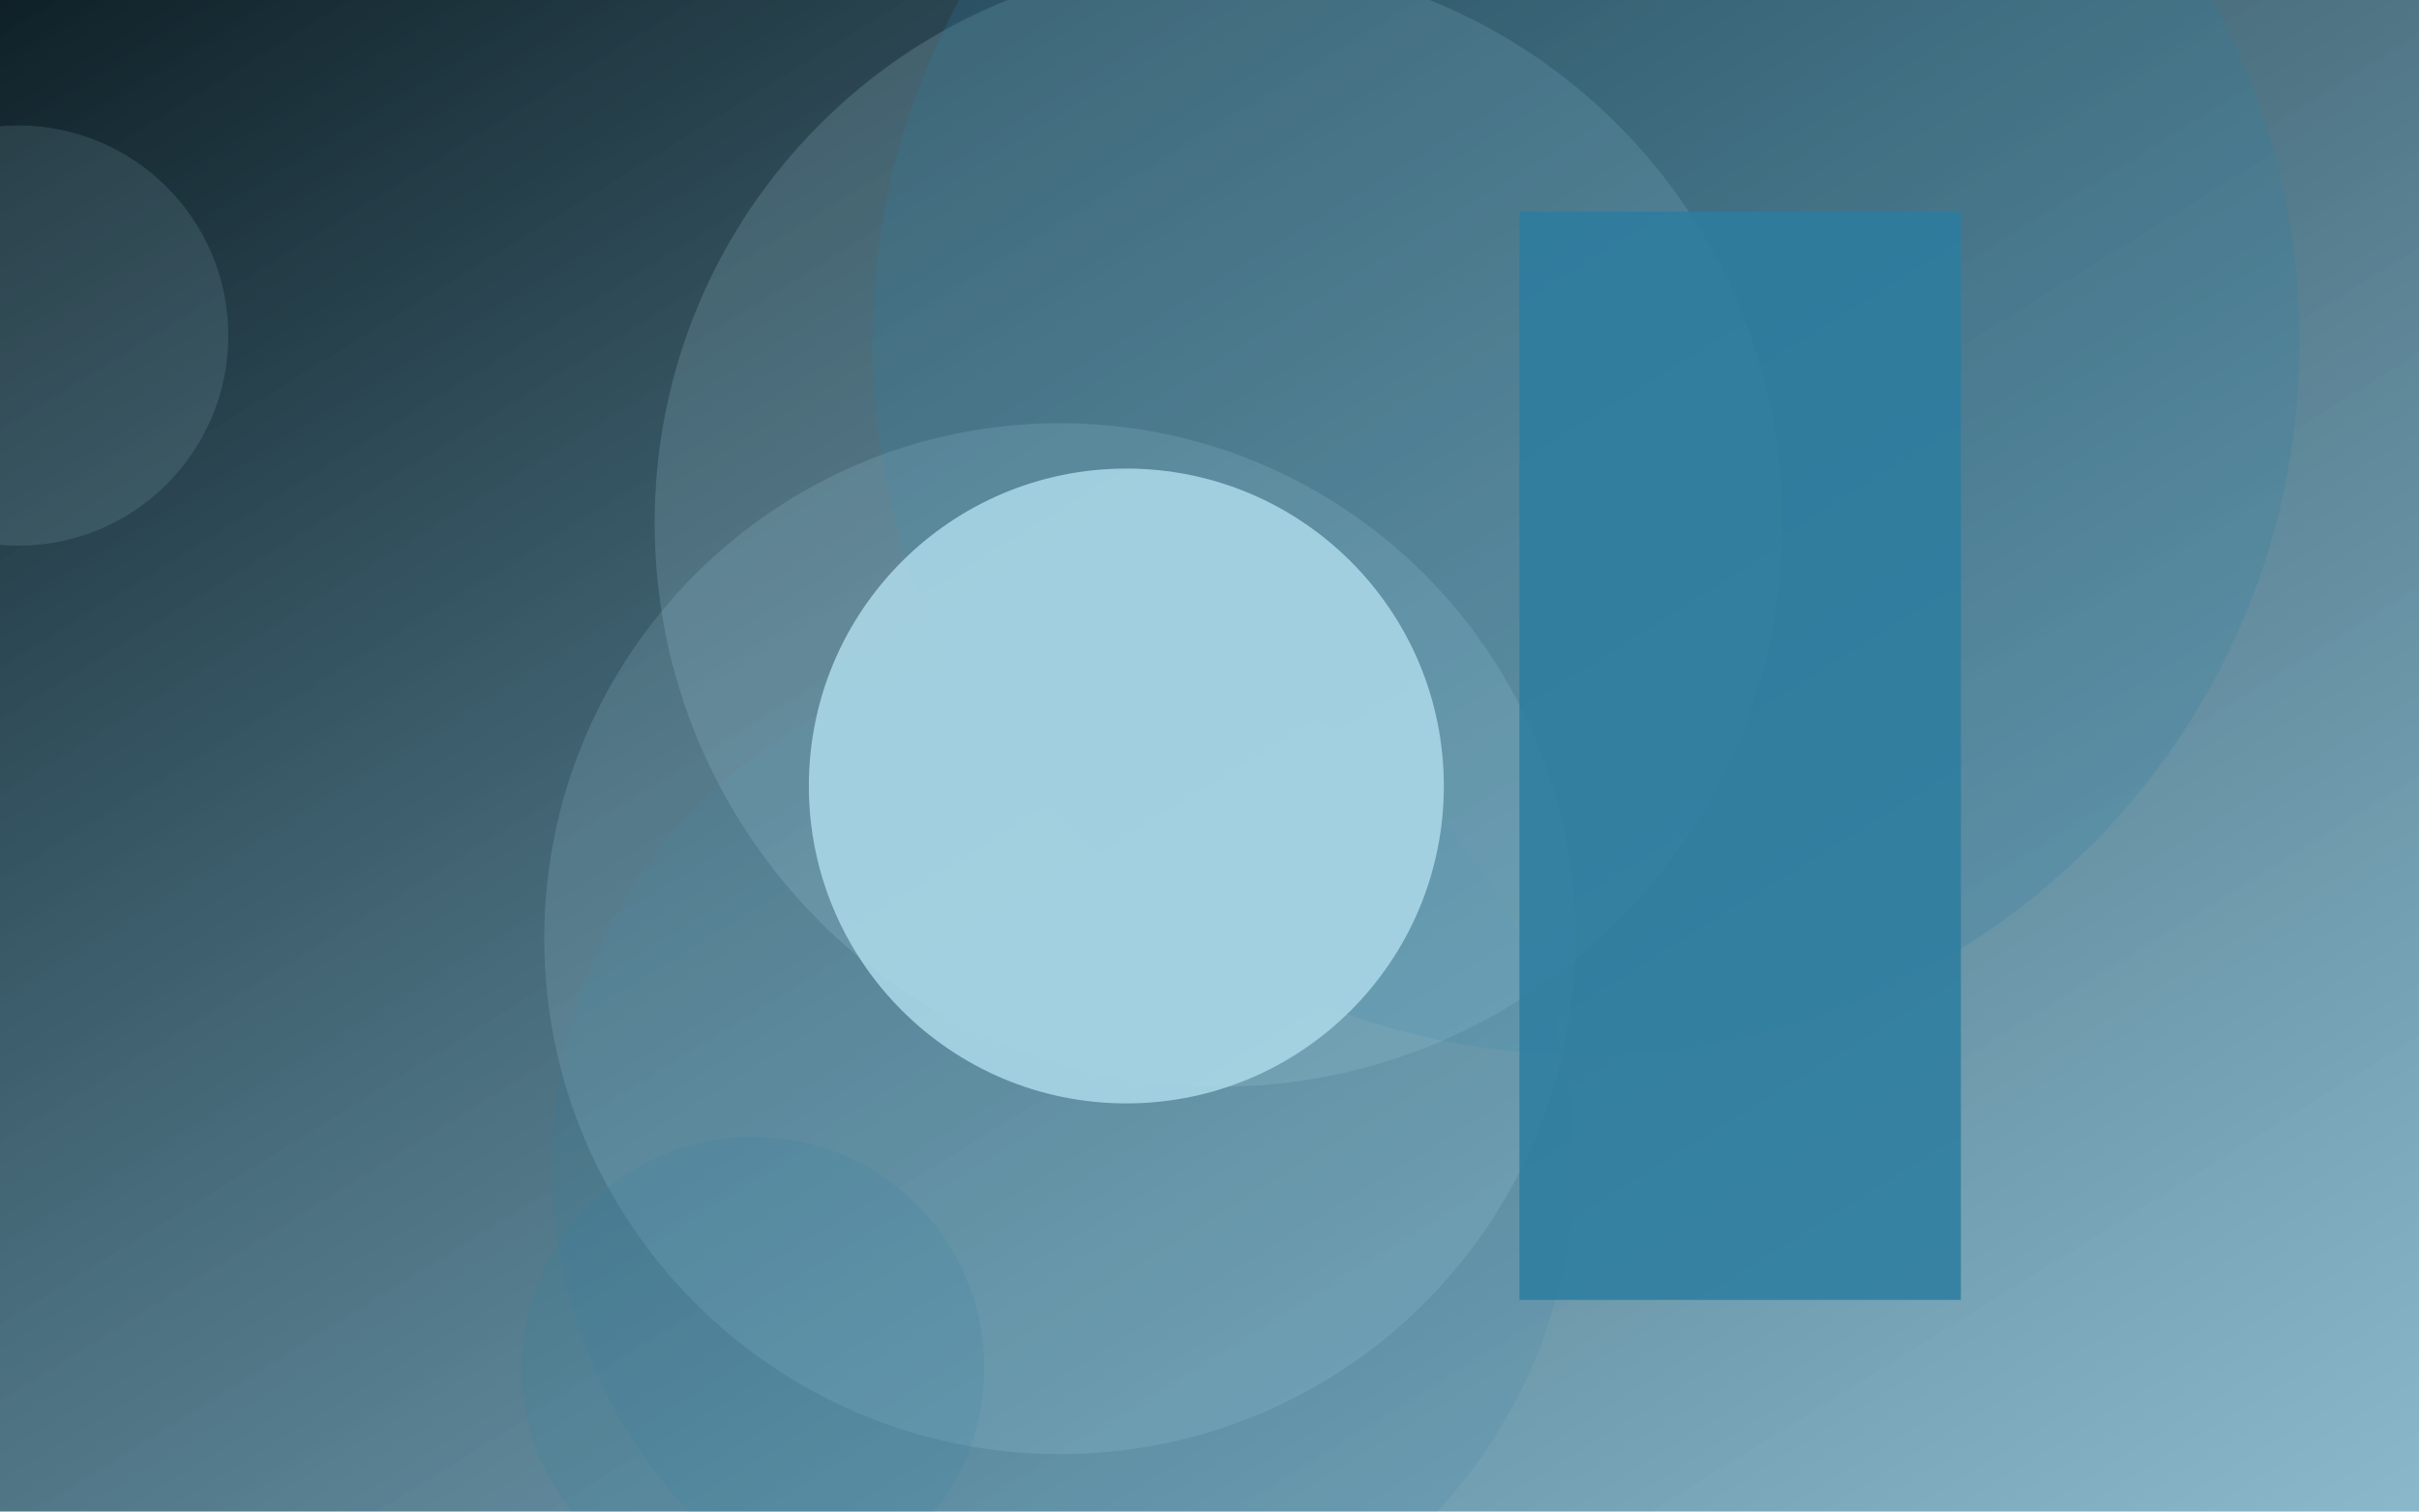
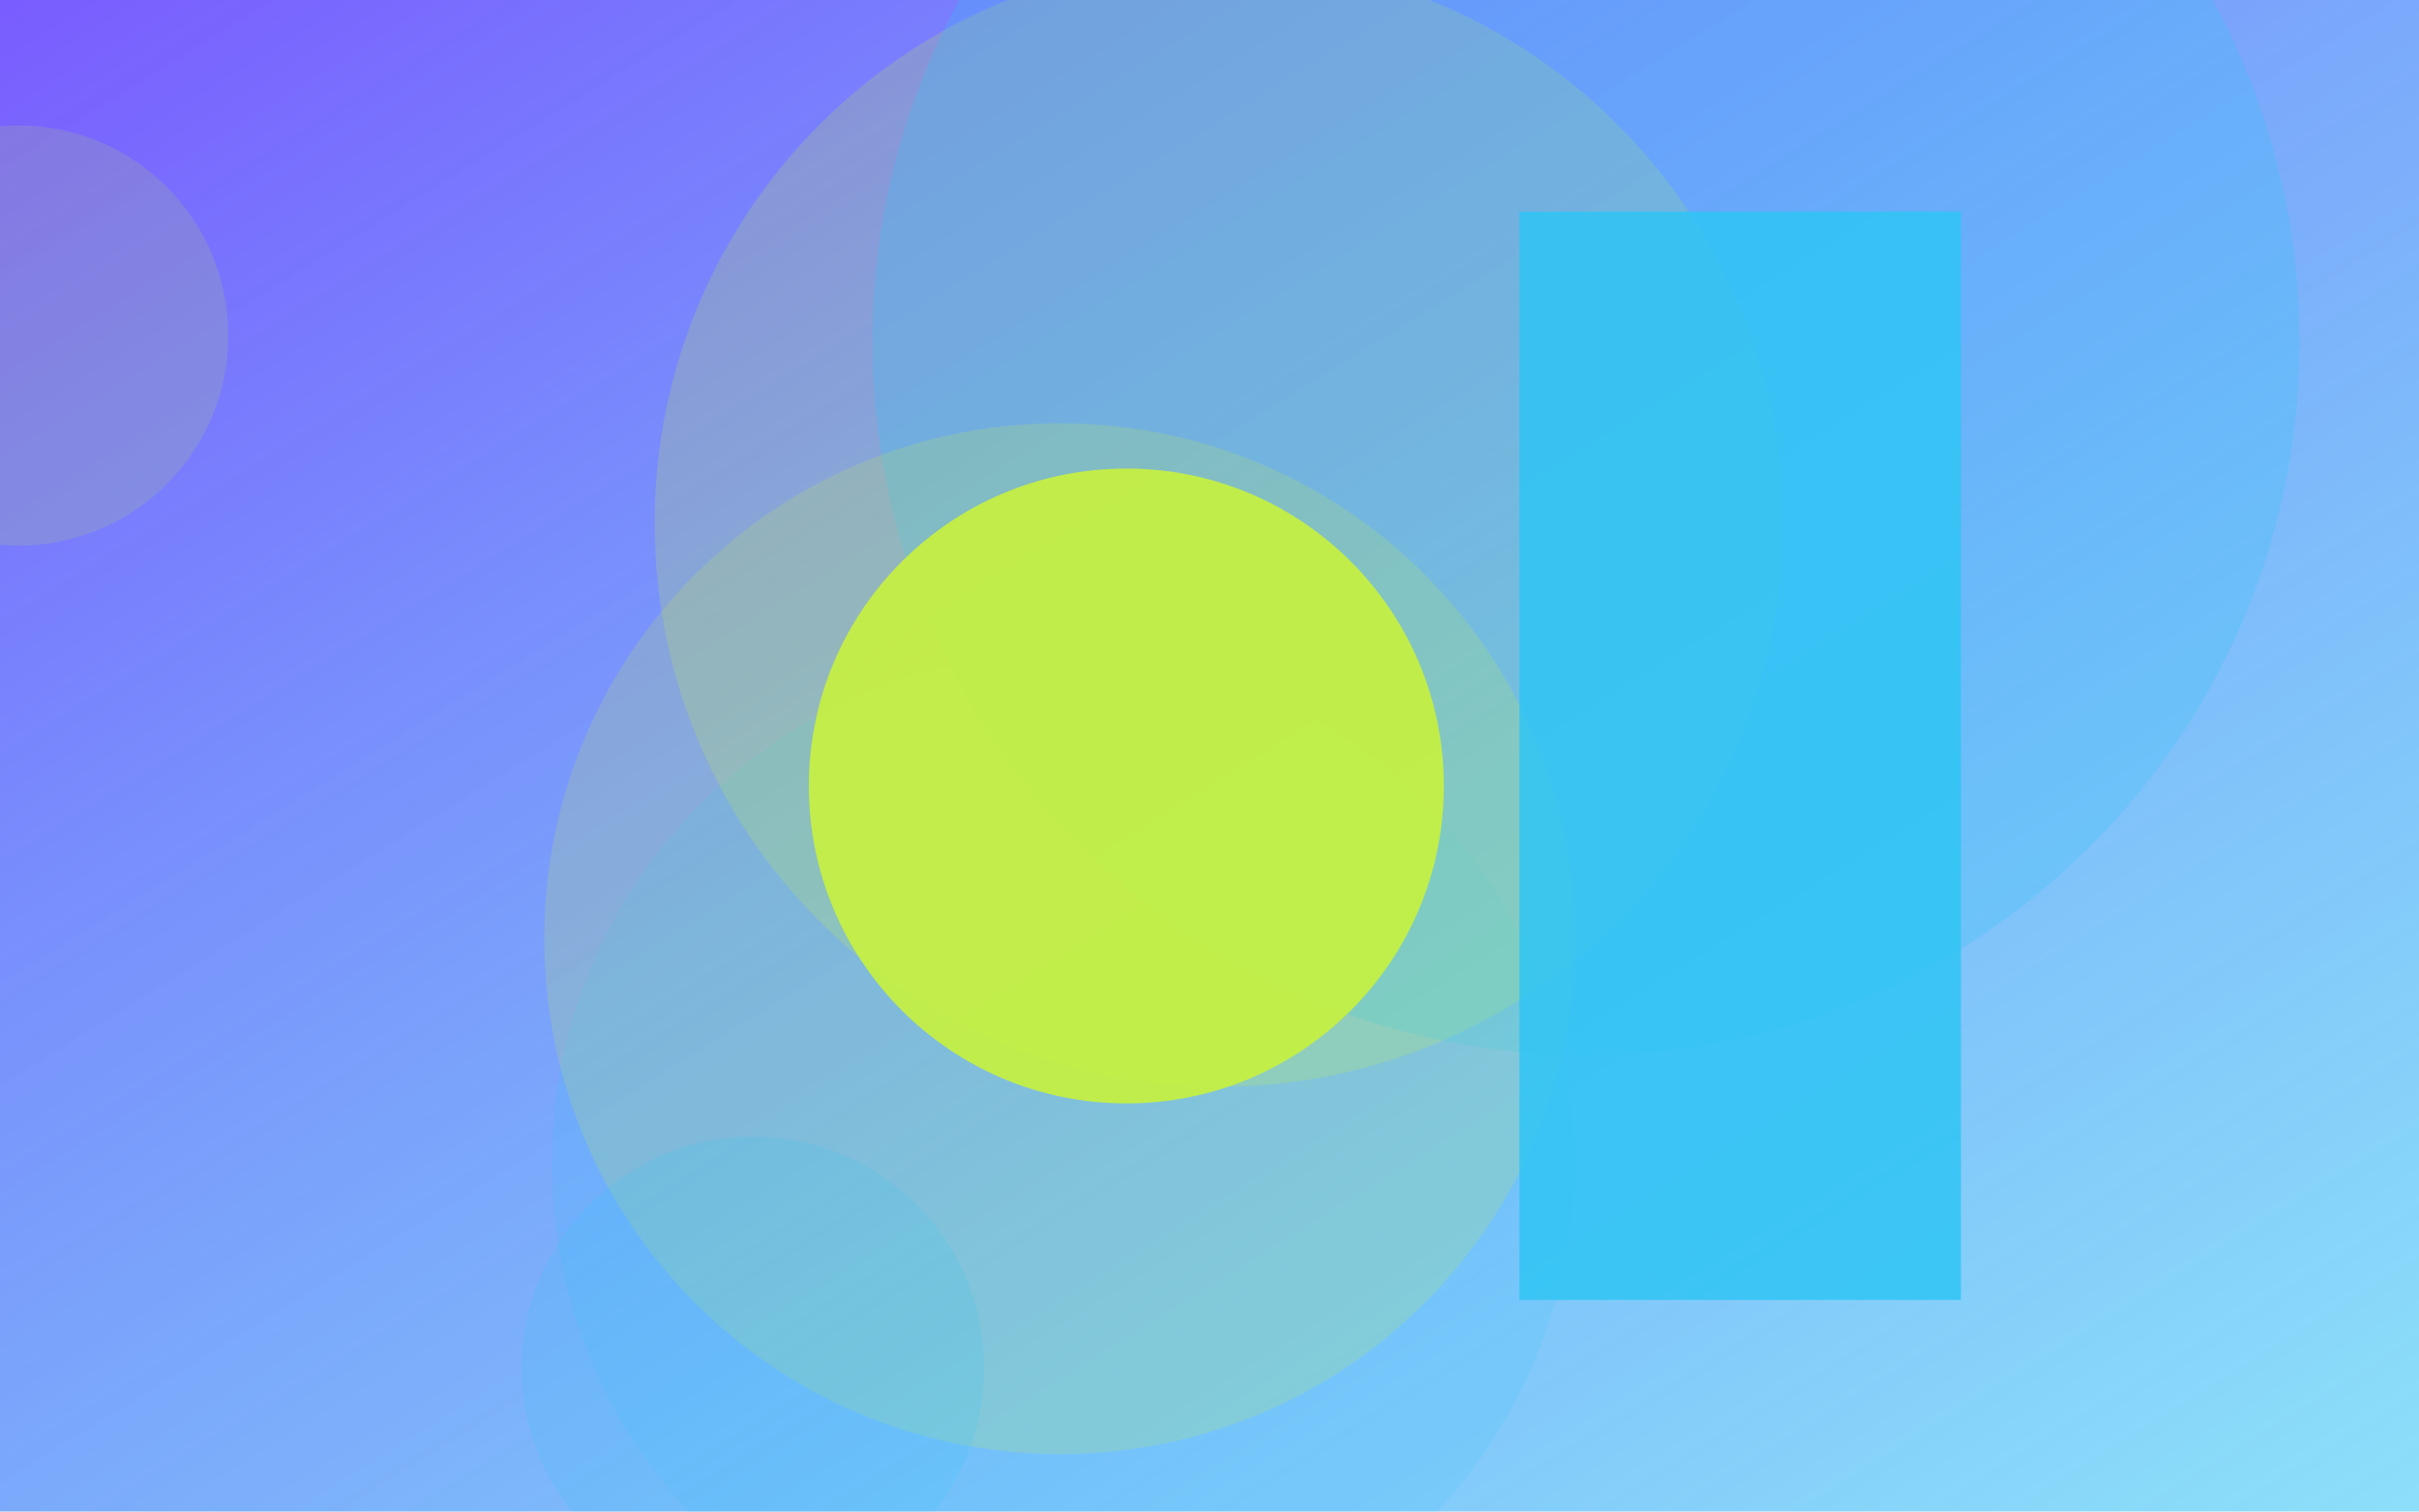
<svg xmlns="http://www.w3.org/2000/svg" viewBox="0 0 1600 1000" preserveAspectRatio="xMidYMid slice">
  <defs>
    <linearGradient id="g" x1="0" y1="0" x2="1" y2="1">
-       <stop offset="0" stop-color="#0f2027" />
-       <stop offset="1" stop-color="#2c7da0" stop-opacity="0.55" />
+       <stop offset="0" stop-color="#7a5cff" />
+       <stop offset="1" stop-color="#2fc4f5" stop-opacity="0.55" />
    </linearGradient>
  </defs>
  <rect width="1600" height="1000" fill="url(#g)" />
-   <circle cx="12" cy="222" r="139" fill="#a9d6e5" opacity="0.14" />
-   <circle cx="703" cy="770" r="338" fill="#2c7da0" opacity="0.14" />
-   <circle cx="806" cy="346" r="373" fill="#a9d6e5" opacity="0.19" />
-   <circle cx="1049" cy="226" r="472" fill="#2c7da0" opacity="0.24" />
-   <circle cx="701" cy="621" r="341" fill="#a9d6e5" opacity="0.17" />
-   <circle cx="498" cy="905" r="153" fill="#2c7da0" opacity="0.16" />
-   <rect x="1005" y="140" width="292" height="720" fill="#2c7da0" opacity="0.85" />
-   <circle cx="745" cy="520" r="210" fill="#a9d6e5" opacity="0.9" />
+   <circle cx="12" cy="222" r="139" fill="#c8f23d" opacity="0.14" />
+   <circle cx="703" cy="770" r="338" fill="#2fc4f5" opacity="0.14" />
+   <circle cx="806" cy="346" r="373" fill="#c8f23d" opacity="0.19" />
+   <circle cx="1049" cy="226" r="472" fill="#2fc4f5" opacity="0.24" />
+   <circle cx="701" cy="621" r="341" fill="#c8f23d" opacity="0.17" />
+   <circle cx="498" cy="905" r="153" fill="#2fc4f5" opacity="0.16" />
+   <rect x="1005" y="140" width="292" height="720" fill="#2fc4f5" opacity="0.85" />
+   <circle cx="745" cy="520" r="210" fill="#c8f23d" opacity="0.9" />
</svg>
